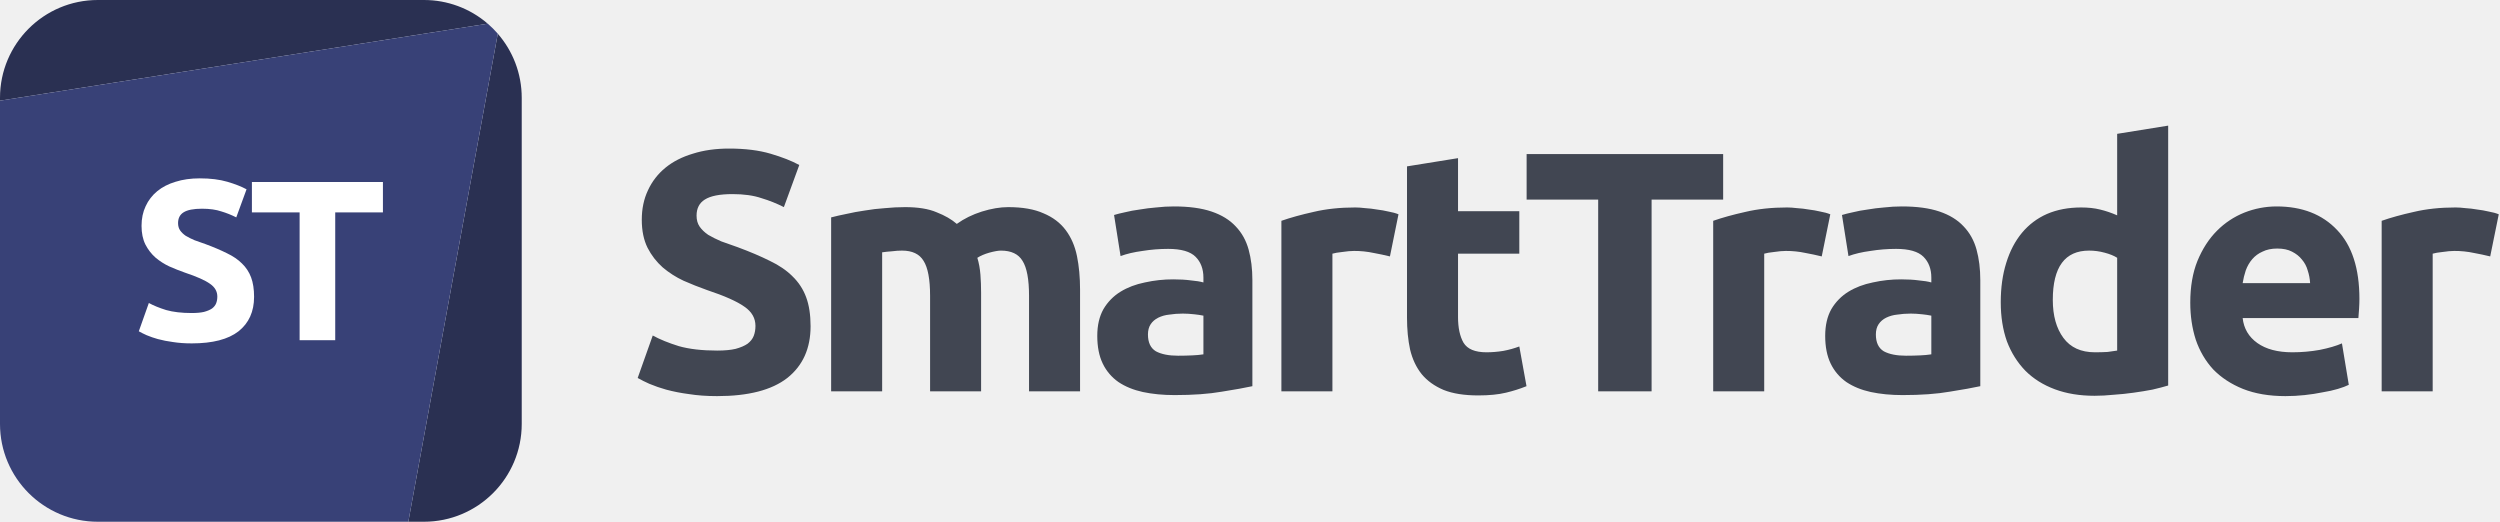
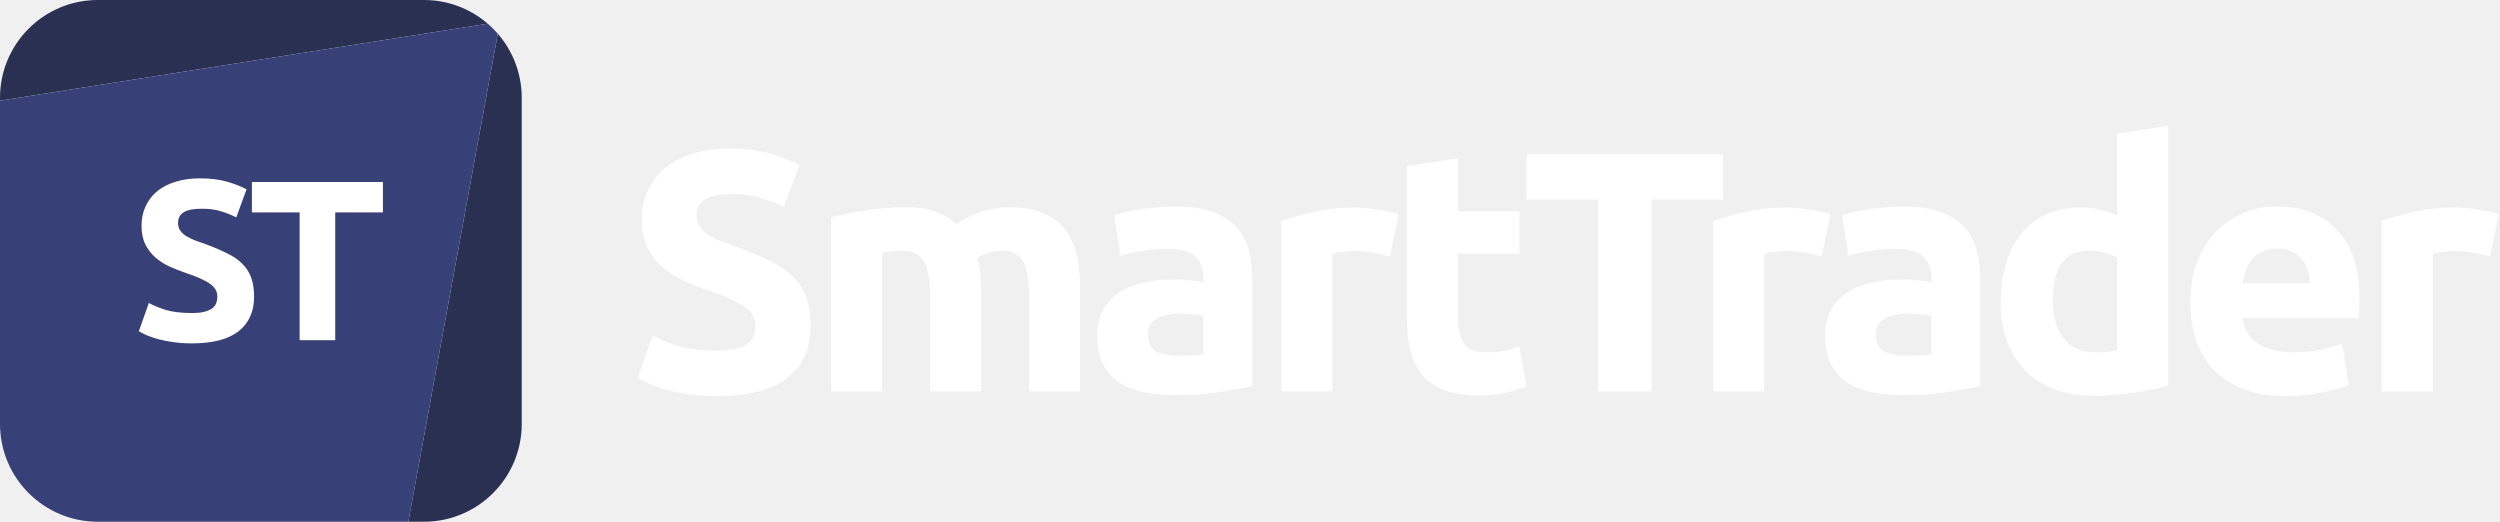
- <svg xmlns="http://www.w3.org/2000/svg" viewBox="0 0 345 72" fill="none">
-   <path d="M13.5 0C6.044 0 0 6.044 0 13.5v.392L67.307 3.268A13.447 13.447 0 0 0 58.499 0h-45Zm55.196 4.652L56.349 72h2.15c7.456 0 13.5-6.044 13.5-13.5v-45c0-3.384-1.245-6.477-3.303-8.847Z" fill="#2A3052" />
-   <path fill-rule="evenodd" clip-rule="evenodd" d="M56.349 71.999 13.499 72C6.045 72 0 65.956 0 58.5V13.892L67.307 3.268c.495.428.96.89 1.389 1.384L56.349 72Z" fill="#384177" />
-   <path d="M26.463 43.198c.693 0 1.26-.053 1.7-.158.463-.126.83-.283 1.103-.472.273-.21.462-.452.567-.725.105-.273.158-.577.158-.913 0-.714-.336-1.302-1.008-1.764-.672-.483-1.827-.998-3.465-1.544a30.247 30.247 0 0 1-2.142-.85 8.576 8.576 0 0 1-1.922-1.229 6.14 6.14 0 0 1-1.386-1.795c-.357-.714-.535-1.575-.535-2.583 0-1.008.189-1.911.567-2.71a5.78 5.78 0 0 1 1.606-2.078c.693-.567 1.533-.998 2.52-1.292.987-.315 2.1-.472 3.34-.472 1.47 0 2.74.157 3.81.472 1.072.315 1.954.662 2.647 1.04l-1.418 3.874a12.235 12.235 0 0 0-2.047-.819c-.735-.252-1.628-.378-2.678-.378-1.176 0-2.026.168-2.551.504-.504.315-.756.809-.756 1.48 0 .4.094.736.283 1.009.19.273.452.525.788.756.357.21.756.41 1.197.598.462.168.966.347 1.512.536 1.134.42 2.12.84 2.96 1.26.84.399 1.534.871 2.08 1.417a5.101 5.101 0 0 1 1.26 1.922c.273.735.41 1.627.41 2.677 0 2.037-.715 3.623-2.143 4.757-1.428 1.113-3.58 1.67-6.457 1.67-.966 0-1.838-.064-2.615-.19a15.846 15.846 0 0 1-2.079-.41 13.045 13.045 0 0 1-1.543-.535c-.42-.189-.777-.367-1.071-.535l1.386-3.906c.65.357 1.449.682 2.394.976.966.273 2.142.41 3.528.41Zm26.381-18.081v4.19h-6.583v17.64h-4.914v-17.64h-6.584v-4.19h18.081Z" fill="#fff" />
-   <path d="M98.961 48.38c1.04 0 1.89-.08 2.552-.237.693-.189 1.244-.425 1.653-.709.41-.314.693-.677.851-1.086.157-.41.236-.867.236-1.37 0-1.072-.504-1.953-1.512-2.647-1.008-.724-2.74-1.496-5.198-2.315a45.37 45.37 0 0 1-3.213-1.276 12.863 12.863 0 0 1-2.882-1.842 9.21 9.21 0 0 1-2.079-2.694c-.535-1.07-.803-2.362-.803-3.874s.284-2.866.85-4.063a8.67 8.67 0 0 1 2.41-3.119c1.04-.85 2.3-1.496 3.78-1.937 1.48-.473 3.15-.709 5.009-.709 2.205 0 4.111.236 5.717.709 1.607.472 2.93.992 3.969 1.559l-2.126 5.812a18.367 18.367 0 0 0-3.071-1.229c-1.103-.378-2.442-.567-4.017-.567-1.764 0-3.04.252-3.827.756-.756.473-1.134 1.213-1.134 2.221 0 .598.142 1.102.425 1.512.284.41.677.788 1.181 1.134.536.315 1.135.614 1.796.898.693.252 1.449.52 2.268.803 1.701.63 3.182 1.26 4.442 1.89 1.26.599 2.299 1.307 3.118 2.126a7.64 7.64 0 0 1 1.89 2.883c.41 1.102.614 2.44.614 4.016 0 3.055-1.071 5.434-3.213 7.135-2.142 1.669-5.37 2.504-9.686 2.504-1.449 0-2.756-.095-3.922-.284a23.769 23.769 0 0 1-3.118-.614 19.568 19.568 0 0 1-2.316-.803A18.982 18.982 0 0 1 88 52.16l2.079-5.86c.977.536 2.173 1.024 3.591 1.465 1.449.41 3.213.614 5.292.614Zm29.391-7.56c0-2.269-.299-3.875-.898-4.82-.567-.945-1.559-1.417-2.976-1.417-.441 0-.898.031-1.371.094-.472.032-.929.079-1.37.142v19.183h-7.04V30a35.838 35.838 0 0 1 2.079-.472 30.566 30.566 0 0 1 2.551-.473 26.967 26.967 0 0 1 2.788-.33 28.006 28.006 0 0 1 2.788-.142c1.795 0 3.244.236 4.347.709 1.134.44 2.063.976 2.788 1.606 1.008-.724 2.157-1.291 3.449-1.701 1.323-.41 2.536-.614 3.638-.614 1.985 0 3.607.283 4.867.85 1.291.536 2.315 1.308 3.071 2.316.756 1.007 1.276 2.204 1.559 3.59.284 1.386.426 2.93.426 4.631v14.033h-7.041V40.82c0-2.268-.299-3.874-.897-4.819-.567-.945-1.56-1.417-2.977-1.417-.378 0-.914.094-1.607.283-.661.189-1.212.425-1.653.709.22.724.362 1.496.425 2.315.063.788.094 1.638.094 2.551v13.561h-7.04V40.82Zm34.223 8.268c.693 0 1.355-.016 1.985-.047a13.81 13.81 0 0 0 1.512-.142V43.56a13.03 13.03 0 0 0-1.276-.189 14.21 14.21 0 0 0-1.559-.095c-.662 0-1.292.048-1.89.142a4.456 4.456 0 0 0-1.512.425c-.441.221-.788.52-1.04.898s-.378.85-.378 1.418c0 1.102.363 1.874 1.087 2.315.756.41 1.78.614 3.071.614Zm-.567-20.6c2.079 0 3.812.236 5.198.708 1.386.473 2.488 1.15 3.307 2.032.851.882 1.449 1.953 1.796 3.213.346 1.26.52 2.661.52 4.205v14.648c-1.008.22-2.41.472-4.206.756-1.795.315-3.969.472-6.52.472-1.607 0-3.071-.142-4.394-.425-1.292-.284-2.41-.74-3.355-1.37a6.557 6.557 0 0 1-2.174-2.552c-.504-1.04-.756-2.315-.756-3.827 0-1.45.284-2.678.851-3.686a6.923 6.923 0 0 1 2.362-2.41c.977-.598 2.095-1.023 3.355-1.275a17.813 17.813 0 0 1 3.922-.425c.913 0 1.717.047 2.41.141.724.063 1.307.158 1.748.284v-.662c0-1.197-.362-2.157-1.087-2.882-.724-.724-1.984-1.087-3.78-1.087a22.11 22.11 0 0 0-3.544.284c-1.165.157-2.173.393-3.024.709l-.897-5.67c.409-.127.913-.253 1.512-.378.63-.158 1.307-.284 2.031-.378a24.81 24.81 0 0 1 2.268-.284 21.418 21.418 0 0 1 2.457-.142Zm29.803 6.898a37.363 37.363 0 0 0-2.221-.473 12.623 12.623 0 0 0-2.741-.283c-.441 0-.976.047-1.606.142-.599.063-1.055.141-1.37.236v18.994h-7.041v-23.53c1.26-.441 2.741-.85 4.442-1.229 1.732-.41 3.654-.614 5.764-.614.378 0 .835.031 1.371.095.535.031 1.071.094 1.606.189.536.063 1.071.157 1.607.283.535.095.992.22 1.37.378l-1.181 5.812Zm2.356-12.427 7.041-1.134v7.324h8.457v5.859h-8.457v8.741c0 1.48.252 2.662.756 3.544.535.882 1.59 1.323 3.165 1.323.756 0 1.528-.063 2.316-.19a13.279 13.279 0 0 0 2.22-.614l.993 5.482a20.14 20.14 0 0 1-2.835.897c-1.04.252-2.316.378-3.828.378-1.921 0-3.512-.252-4.772-.756-1.26-.535-2.268-1.26-3.024-2.173-.756-.945-1.291-2.08-1.606-3.402-.284-1.323-.426-2.788-.426-4.395V22.96Zm43.628-1.701v6.284h-9.875v26.46h-7.371v-26.46h-9.876v-6.284h27.122Z" fill="#414652" />
-   <path d="M251.399 35.386a37.28 37.28 0 0 0-2.22-.473 12.623 12.623 0 0 0-2.741-.283c-.441 0-.976.047-1.606.142-.599.063-1.056.141-1.371.236v18.994h-7.04v-23.53c1.26-.441 2.741-.85 4.442-1.229 1.732-.41 3.654-.614 5.764-.614.378 0 .835.031 1.37.095a13.96 13.96 0 0 1 1.607.189 14.3 14.3 0 0 1 1.606.283c.536.095.993.22 1.371.378l-1.182 5.812Zm11.629 13.702c.693 0 1.354-.016 1.984-.047a13.81 13.81 0 0 0 1.512-.142V43.56a12.951 12.951 0 0 0-1.275-.189 14.213 14.213 0 0 0-1.56-.095c-.661 0-1.291.048-1.89.142a4.456 4.456 0 0 0-1.512.425c-.441.221-.787.52-1.039.898-.252.378-.378.85-.378 1.418 0 1.102.362 1.874 1.087 2.315.756.41 1.779.614 3.071.614Zm-.567-20.6c2.079 0 3.811.236 5.197.708 1.386.473 2.489 1.15 3.308 2.032.85.882 1.449 1.953 1.795 3.213.347 1.26.52 2.661.52 4.205v14.648c-1.008.22-2.41.472-4.205.756-1.796.315-3.969.472-6.521.472-1.606 0-3.071-.142-4.394-.425-1.291-.284-2.41-.74-3.355-1.37a6.555 6.555 0 0 1-2.173-2.552c-.504-1.04-.756-2.315-.756-3.827 0-1.45.283-2.678.85-3.686a6.926 6.926 0 0 1 2.363-2.41c.976-.598 2.095-1.023 3.355-1.275a17.81 17.81 0 0 1 3.921-.425c.914 0 1.717.047 2.41.141.725.063 1.307.158 1.748.284v-.662c0-1.197-.362-2.157-1.086-2.882-.725-.724-1.985-1.087-3.78-1.087-1.197 0-2.379.095-3.544.284-1.166.157-2.174.393-3.024.709l-.898-5.67c.41-.127.914-.253 1.512-.378.63-.158 1.307-.284 2.032-.378.724-.127 1.48-.221 2.268-.284a21.418 21.418 0 0 1 2.457-.142Zm20.825 12.898c0 2.174.488 3.922 1.464 5.245.977 1.323 2.426 1.985 4.347 1.985.63 0 1.213-.016 1.749-.047a22.89 22.89 0 0 0 1.323-.19V35.575c-.441-.284-1.024-.52-1.749-.709a8.04 8.04 0 0 0-2.126-.283c-3.339 0-5.008 2.267-5.008 6.803ZM299.209 53.2c-.63.189-1.355.378-2.174.567-.819.157-1.685.3-2.598.425a36.61 36.61 0 0 1-2.741.284c-.913.094-1.795.142-2.646.142-2.047 0-3.874-.3-5.481-.898-1.606-.599-2.961-1.45-4.063-2.552-1.103-1.134-1.953-2.488-2.552-4.063-.567-1.607-.85-3.402-.85-5.387 0-2.016.252-3.827.756-5.434.504-1.638 1.228-3.023 2.173-4.157a9.352 9.352 0 0 1 3.449-2.6c1.386-.598 2.961-.897 4.725-.897.977 0 1.843.095 2.599.284.788.189 1.575.456 2.363.803V18.47l7.04-1.134V53.2Zm3.048-11.436c0-2.205.331-4.126.993-5.764.693-1.67 1.59-3.056 2.693-4.158a11.153 11.153 0 0 1 3.78-2.504 12.09 12.09 0 0 1 4.441-.85c3.528 0 6.316 1.086 8.364 3.26 2.047 2.141 3.071 5.307 3.071 9.497 0 .41-.016.866-.047 1.37a77.51 77.51 0 0 1-.095 1.276h-15.97c.157 1.449.834 2.599 2.031 3.449 1.197.85 2.804 1.276 4.82 1.276 1.291 0 2.551-.11 3.78-.331 1.26-.252 2.284-.551 3.071-.898l.945 5.718c-.378.189-.882.378-1.512.567-.63.189-1.339.346-2.126.472-.756.157-1.575.284-2.457.378a24.82 24.82 0 0 1-2.646.142c-2.237 0-4.19-.331-5.859-.992-1.638-.662-3.008-1.56-4.111-2.694-1.071-1.165-1.874-2.535-2.41-4.11-.504-1.576-.756-3.276-.756-5.104Zm16.538-2.693a6.621 6.621 0 0 0-.331-1.748 3.89 3.89 0 0 0-.803-1.512c-.347-.441-.803-.803-1.37-1.087-.536-.283-1.213-.425-2.032-.425-.788 0-1.465.142-2.032.425a3.945 3.945 0 0 0-1.417 1.04c-.378.44-.678.96-.898 1.559-.189.567-.331 1.15-.425 1.748h9.308Zm24.853-3.685a37.363 37.363 0 0 0-2.221-.473 12.623 12.623 0 0 0-2.741-.283c-.441 0-.976.047-1.606.142-.599.063-1.055.141-1.37.236v18.994h-7.041v-23.53c1.26-.441 2.741-.85 4.442-1.229 1.732-.41 3.654-.614 5.764-.614.378 0 .835.031 1.371.095.535.031 1.071.094 1.606.189.536.063 1.071.157 1.607.283.535.095.992.22 1.37.378l-1.181 5.812Z" fill="#414652" />
+ <svg xmlns="http://www.w3.org/2000/svg" fill="none" viewBox="0 0 345 72">
+   <path fill="#2A3052" d="M13.5 0C6.044 0 0 6.044 0 13.5v.392L67.307 3.268A13.447 13.447 0 0 0 58.499 0h-45ZM68.696 4.652 56.349 72h2.15c7.456 0 13.5-6.044 13.5-13.5v-45c0-3.384-1.245-6.477-3.303-8.847Z" />
+   <path fill="#384177" fill-rule="evenodd" d="M56.349 71.999 13.499 72C6.045 72 0 65.956 0 58.5V13.892L67.307 3.268c.495.428.96.89 1.389 1.384L56.349 72Z" clip-rule="evenodd" />
+   <path fill="#fff" d="M26.463 43.198c.693 0 1.26-.053 1.7-.158.463-.126.83-.283 1.103-.472.273-.21.462-.452.567-.725.105-.273.158-.577.158-.913 0-.714-.336-1.302-1.008-1.764-.672-.483-1.827-.998-3.465-1.544a30.247 30.247 0 0 1-2.142-.85 8.576 8.576 0 0 1-1.922-1.229 6.14 6.14 0 0 1-1.386-1.795c-.357-.714-.535-1.575-.535-2.583 0-1.008.189-1.911.567-2.71a5.78 5.78 0 0 1 1.606-2.078c.693-.567 1.533-.998 2.52-1.292.987-.315 2.1-.472 3.34-.472 1.47 0 2.74.157 3.81.472 1.072.315 1.954.662 2.647 1.04l-1.418 3.874a12.235 12.235 0 0 0-2.047-.819c-.735-.252-1.628-.378-2.678-.378-1.176 0-2.026.168-2.551.504-.504.315-.756.809-.756 1.48 0 .4.094.736.283 1.009.19.273.452.525.788.756.357.21.756.41 1.197.598.462.168.966.347 1.512.536 1.134.42 2.12.84 2.96 1.26.84.399 1.534.871 2.08 1.417a5.101 5.101 0 0 1 1.26 1.922c.273.735.41 1.627.41 2.677 0 2.037-.715 3.623-2.143 4.757-1.428 1.113-3.58 1.67-6.457 1.67-.966 0-1.838-.064-2.615-.19a15.846 15.846 0 0 1-2.079-.41 13.045 13.045 0 0 1-1.543-.535c-.42-.189-.777-.367-1.071-.535l1.386-3.906c.65.357 1.449.682 2.394.976.966.273 2.142.41 3.528.41ZM52.844 25.117v4.19h-6.583v17.64h-4.914v-17.64h-6.584v-4.19h18.081ZM98.961 48.38c1.04 0 1.89-.08 2.552-.237.693-.189 1.244-.425 1.653-.709.41-.314.693-.677.851-1.086.157-.41.236-.867.236-1.37 0-1.072-.504-1.953-1.512-2.647-1.008-.724-2.74-1.496-5.198-2.315a45.37 45.37 0 0 1-3.213-1.276 12.863 12.863 0 0 1-2.882-1.842 9.21 9.21 0 0 1-2.079-2.694c-.535-1.07-.803-2.362-.803-3.874s.284-2.866.85-4.063a8.67 8.67 0 0 1 2.41-3.119c1.04-.85 2.3-1.496 3.78-1.937 1.48-.473 3.15-.709 5.009-.709 2.205 0 4.111.236 5.717.709 1.607.472 2.93.992 3.969 1.559l-2.126 5.812a18.367 18.367 0 0 0-3.071-1.229c-1.103-.378-2.442-.567-4.017-.567-1.764 0-3.04.252-3.827.756-.756.473-1.134 1.213-1.134 2.221 0 .598.142 1.102.425 1.512.284.41.677.788 1.181 1.134.536.315 1.135.614 1.796.898.693.252 1.449.52 2.268.803 1.701.63 3.182 1.26 4.442 1.89 1.26.599 2.299 1.307 3.118 2.126a7.64 7.64 0 0 1 1.89 2.883c.41 1.102.614 2.44.614 4.016 0 3.055-1.071 5.434-3.213 7.135-2.142 1.669-5.37 2.504-9.686 2.504-1.449 0-2.756-.095-3.922-.284a23.769 23.769 0 0 1-3.118-.614 19.568 19.568 0 0 1-2.316-.803A18.982 18.982 0 0 1 88 52.16l2.079-5.86c.977.536 2.173 1.024 3.591 1.465 1.449.41 3.213.614 5.292.614ZM128.352 40.82c0-2.269-.299-3.875-.898-4.82-.567-.945-1.559-1.417-2.976-1.417-.441 0-.898.031-1.371.094-.472.032-.929.079-1.37.142v19.183h-7.04V30a35.838 35.838 0 0 1 2.079-.472 30.566 30.566 0 0 1 2.551-.473 26.967 26.967 0 0 1 2.788-.33 28.006 28.006 0 0 1 2.788-.142c1.795 0 3.244.236 4.347.709 1.134.44 2.063.976 2.788 1.606 1.008-.724 2.157-1.291 3.449-1.701 1.323-.41 2.536-.614 3.638-.614 1.985 0 3.607.283 4.867.85 1.291.536 2.315 1.308 3.071 2.316.756 1.007 1.276 2.204 1.559 3.59.284 1.386.426 2.93.426 4.631v14.033h-7.041V40.82c0-2.268-.299-3.874-.897-4.819-.567-.945-1.56-1.417-2.977-1.417-.378 0-.914.094-1.607.283-.661.189-1.212.425-1.653.709.22.724.362 1.496.425 2.315.063.788.094 1.638.094 2.551v13.561h-7.04V40.82ZM162.575 49.088c.693 0 1.355-.016 1.985-.047a13.81 13.81 0 0 0 1.512-.142V43.56a13.03 13.03 0 0 0-1.276-.189 14.21 14.21 0 0 0-1.559-.095c-.662 0-1.292.048-1.89.142a4.456 4.456 0 0 0-1.512.425c-.441.221-.788.52-1.04.898s-.378.85-.378 1.418c0 1.102.363 1.874 1.087 2.315.756.41 1.78.614 3.071.614Zm-.567-20.6c2.079 0 3.812.236 5.198.708 1.386.473 2.488 1.15 3.307 2.032.851.882 1.449 1.953 1.796 3.213.346 1.26.52 2.661.52 4.205v14.648c-1.008.22-2.41.472-4.206.756-1.795.315-3.969.472-6.52.472-1.607 0-3.071-.142-4.394-.425-1.292-.284-2.41-.74-3.355-1.37a6.557 6.557 0 0 1-2.174-2.552c-.504-1.04-.756-2.315-.756-3.827 0-1.45.284-2.678.851-3.686a6.923 6.923 0 0 1 2.362-2.41c.977-.598 2.095-1.023 3.355-1.275a17.813 17.813 0 0 1 3.922-.425c.913 0 1.717.047 2.41.141.724.063 1.307.158 1.748.284v-.662c0-1.197-.362-2.157-1.087-2.882-.724-.724-1.984-1.087-3.78-1.087a22.11 22.11 0 0 0-3.544.284c-1.165.157-2.173.393-3.024.709l-.897-5.67c.409-.127.913-.253 1.512-.378.63-.158 1.307-.284 2.031-.378a24.81 24.81 0 0 1 2.268-.284 21.418 21.418 0 0 1 2.457-.142ZM191.811 35.386a37.363 37.363 0 0 0-2.221-.473 12.623 12.623 0 0 0-2.741-.283c-.441 0-.976.047-1.606.142-.599.063-1.055.141-1.37.236v18.994h-7.041v-23.53c1.26-.441 2.741-.85 4.442-1.229 1.732-.41 3.654-.614 5.764-.614.378 0 .835.031 1.371.095.535.031 1.071.094 1.606.189.536.063 1.071.157 1.607.283.535.095.992.22 1.37.378l-1.181 5.812ZM194.167 22.959l7.041-1.134v7.324h8.457v5.859h-8.457v8.741c0 1.48.252 2.662.756 3.544.535.882 1.59 1.323 3.165 1.323.756 0 1.528-.063 2.316-.19a13.279 13.279 0 0 0 2.22-.614l.993 5.482c-.851.346-1.796.645-2.835.897-1.04.252-2.316.378-3.828.378-1.921 0-3.512-.252-4.772-.756-1.26-.535-2.268-1.26-3.024-2.173-.756-.945-1.291-2.08-1.606-3.402-.284-1.323-.426-2.788-.426-4.395V22.96ZM237.795 21.258v6.284h-9.875v26.46h-7.371v-26.46h-9.876v-6.284h27.122Z" />
+   <path fill="#fff" d="M251.399 35.386c-.63-.158-1.37-.315-2.22-.473a12.623 12.623 0 0 0-2.741-.283c-.441 0-.976.047-1.606.142-.599.063-1.056.141-1.371.236v18.994h-7.04v-23.53c1.26-.441 2.741-.85 4.442-1.229 1.732-.41 3.654-.614 5.764-.614.378 0 .835.031 1.37.095a13.96 13.96 0 0 1 1.607.189 14.3 14.3 0 0 1 1.606.283c.536.095.993.22 1.371.378l-1.182 5.812ZM263.028 49.088c.693 0 1.354-.016 1.984-.047a13.81 13.81 0 0 0 1.512-.142V43.56a12.951 12.951 0 0 0-1.275-.189 14.213 14.213 0 0 0-1.56-.095c-.661 0-1.291.048-1.89.142a4.456 4.456 0 0 0-1.512.425c-.441.221-.787.52-1.039.898-.252.378-.378.85-.378 1.418 0 1.102.362 1.874 1.087 2.315.756.41 1.779.614 3.071.614Zm-.567-20.6c2.079 0 3.811.236 5.197.708 1.386.473 2.489 1.15 3.308 2.032.85.882 1.449 1.953 1.795 3.213.347 1.26.52 2.661.52 4.205v14.648c-1.008.22-2.41.472-4.205.756-1.796.315-3.969.472-6.521.472-1.606 0-3.071-.142-4.394-.425-1.291-.284-2.41-.74-3.355-1.37a6.555 6.555 0 0 1-2.173-2.552c-.504-1.04-.756-2.315-.756-3.827 0-1.45.283-2.678.85-3.686a6.926 6.926 0 0 1 2.363-2.41c.976-.598 2.095-1.023 3.355-1.275a17.81 17.81 0 0 1 3.921-.425c.914 0 1.717.047 2.41.141.725.063 1.307.158 1.748.284v-.662c0-1.197-.362-2.157-1.086-2.882-.725-.724-1.985-1.087-3.78-1.087-1.197 0-2.379.095-3.544.284-1.166.157-2.174.393-3.024.709l-.898-5.67c.41-.127.914-.253 1.512-.378.63-.158 1.307-.284 2.032-.378.724-.127 1.48-.221 2.268-.284a21.418 21.418 0 0 1 2.457-.142ZM283.286 41.386c0 2.174.488 3.922 1.464 5.245.977 1.323 2.426 1.985 4.347 1.985.63 0 1.213-.016 1.749-.047.535-.064.976-.127 1.323-.19V35.575c-.441-.284-1.024-.52-1.749-.709a8.04 8.04 0 0 0-2.126-.283c-3.339 0-5.008 2.267-5.008 6.803ZM299.209 53.2c-.63.189-1.355.378-2.174.567-.819.157-1.685.3-2.598.425a36.61 36.61 0 0 1-2.741.284c-.913.094-1.795.142-2.646.142-2.047 0-3.874-.3-5.481-.898-1.606-.599-2.961-1.45-4.063-2.552-1.103-1.134-1.953-2.488-2.552-4.063-.567-1.607-.85-3.402-.85-5.387 0-2.016.252-3.827.756-5.434.504-1.638 1.228-3.023 2.173-4.157a9.352 9.352 0 0 1 3.449-2.6c1.386-.598 2.961-.897 4.725-.897.977 0 1.843.095 2.599.284.788.189 1.575.456 2.363.803V18.47l7.04-1.134V53.2ZM302.257 41.764c0-2.205.331-4.126.993-5.764.693-1.67 1.59-3.056 2.693-4.158a11.153 11.153 0 0 1 3.78-2.504 12.09 12.09 0 0 1 4.441-.85c3.528 0 6.316 1.086 8.364 3.26 2.047 2.141 3.071 5.307 3.071 9.497 0 .41-.016.866-.047 1.37a77.51 77.51 0 0 1-.095 1.276h-15.97c.157 1.449.834 2.599 2.031 3.449 1.197.85 2.804 1.276 4.82 1.276 1.291 0 2.551-.11 3.78-.331 1.26-.252 2.284-.551 3.071-.898l.945 5.718c-.378.189-.882.378-1.512.567-.63.189-1.339.346-2.126.472-.756.157-1.575.284-2.457.378a24.82 24.82 0 0 1-2.646.142c-2.237 0-4.19-.331-5.859-.992-1.638-.662-3.008-1.56-4.111-2.694-1.071-1.165-1.874-2.535-2.41-4.11-.504-1.576-.756-3.276-.756-5.104Zm16.538-2.693a6.621 6.621 0 0 0-.331-1.748 3.89 3.89 0 0 0-.803-1.512c-.347-.441-.803-.803-1.37-1.087-.536-.283-1.213-.425-2.032-.425-.788 0-1.465.142-2.032.425a3.945 3.945 0 0 0-1.417 1.04c-.378.44-.678.96-.898 1.559-.189.567-.331 1.15-.425 1.748h9.308ZM343.648 35.386a37.363 37.363 0 0 0-2.221-.473 12.623 12.623 0 0 0-2.741-.283c-.441 0-.976.047-1.606.142-.599.063-1.055.141-1.37.236v18.994h-7.041v-23.53c1.26-.441 2.741-.85 4.442-1.229 1.732-.41 3.654-.614 5.764-.614.378 0 .835.031 1.371.095.535.031 1.071.094 1.606.189.536.063 1.071.157 1.607.283.535.095.992.22 1.37.378l-1.181 5.812Z" />
</svg>
